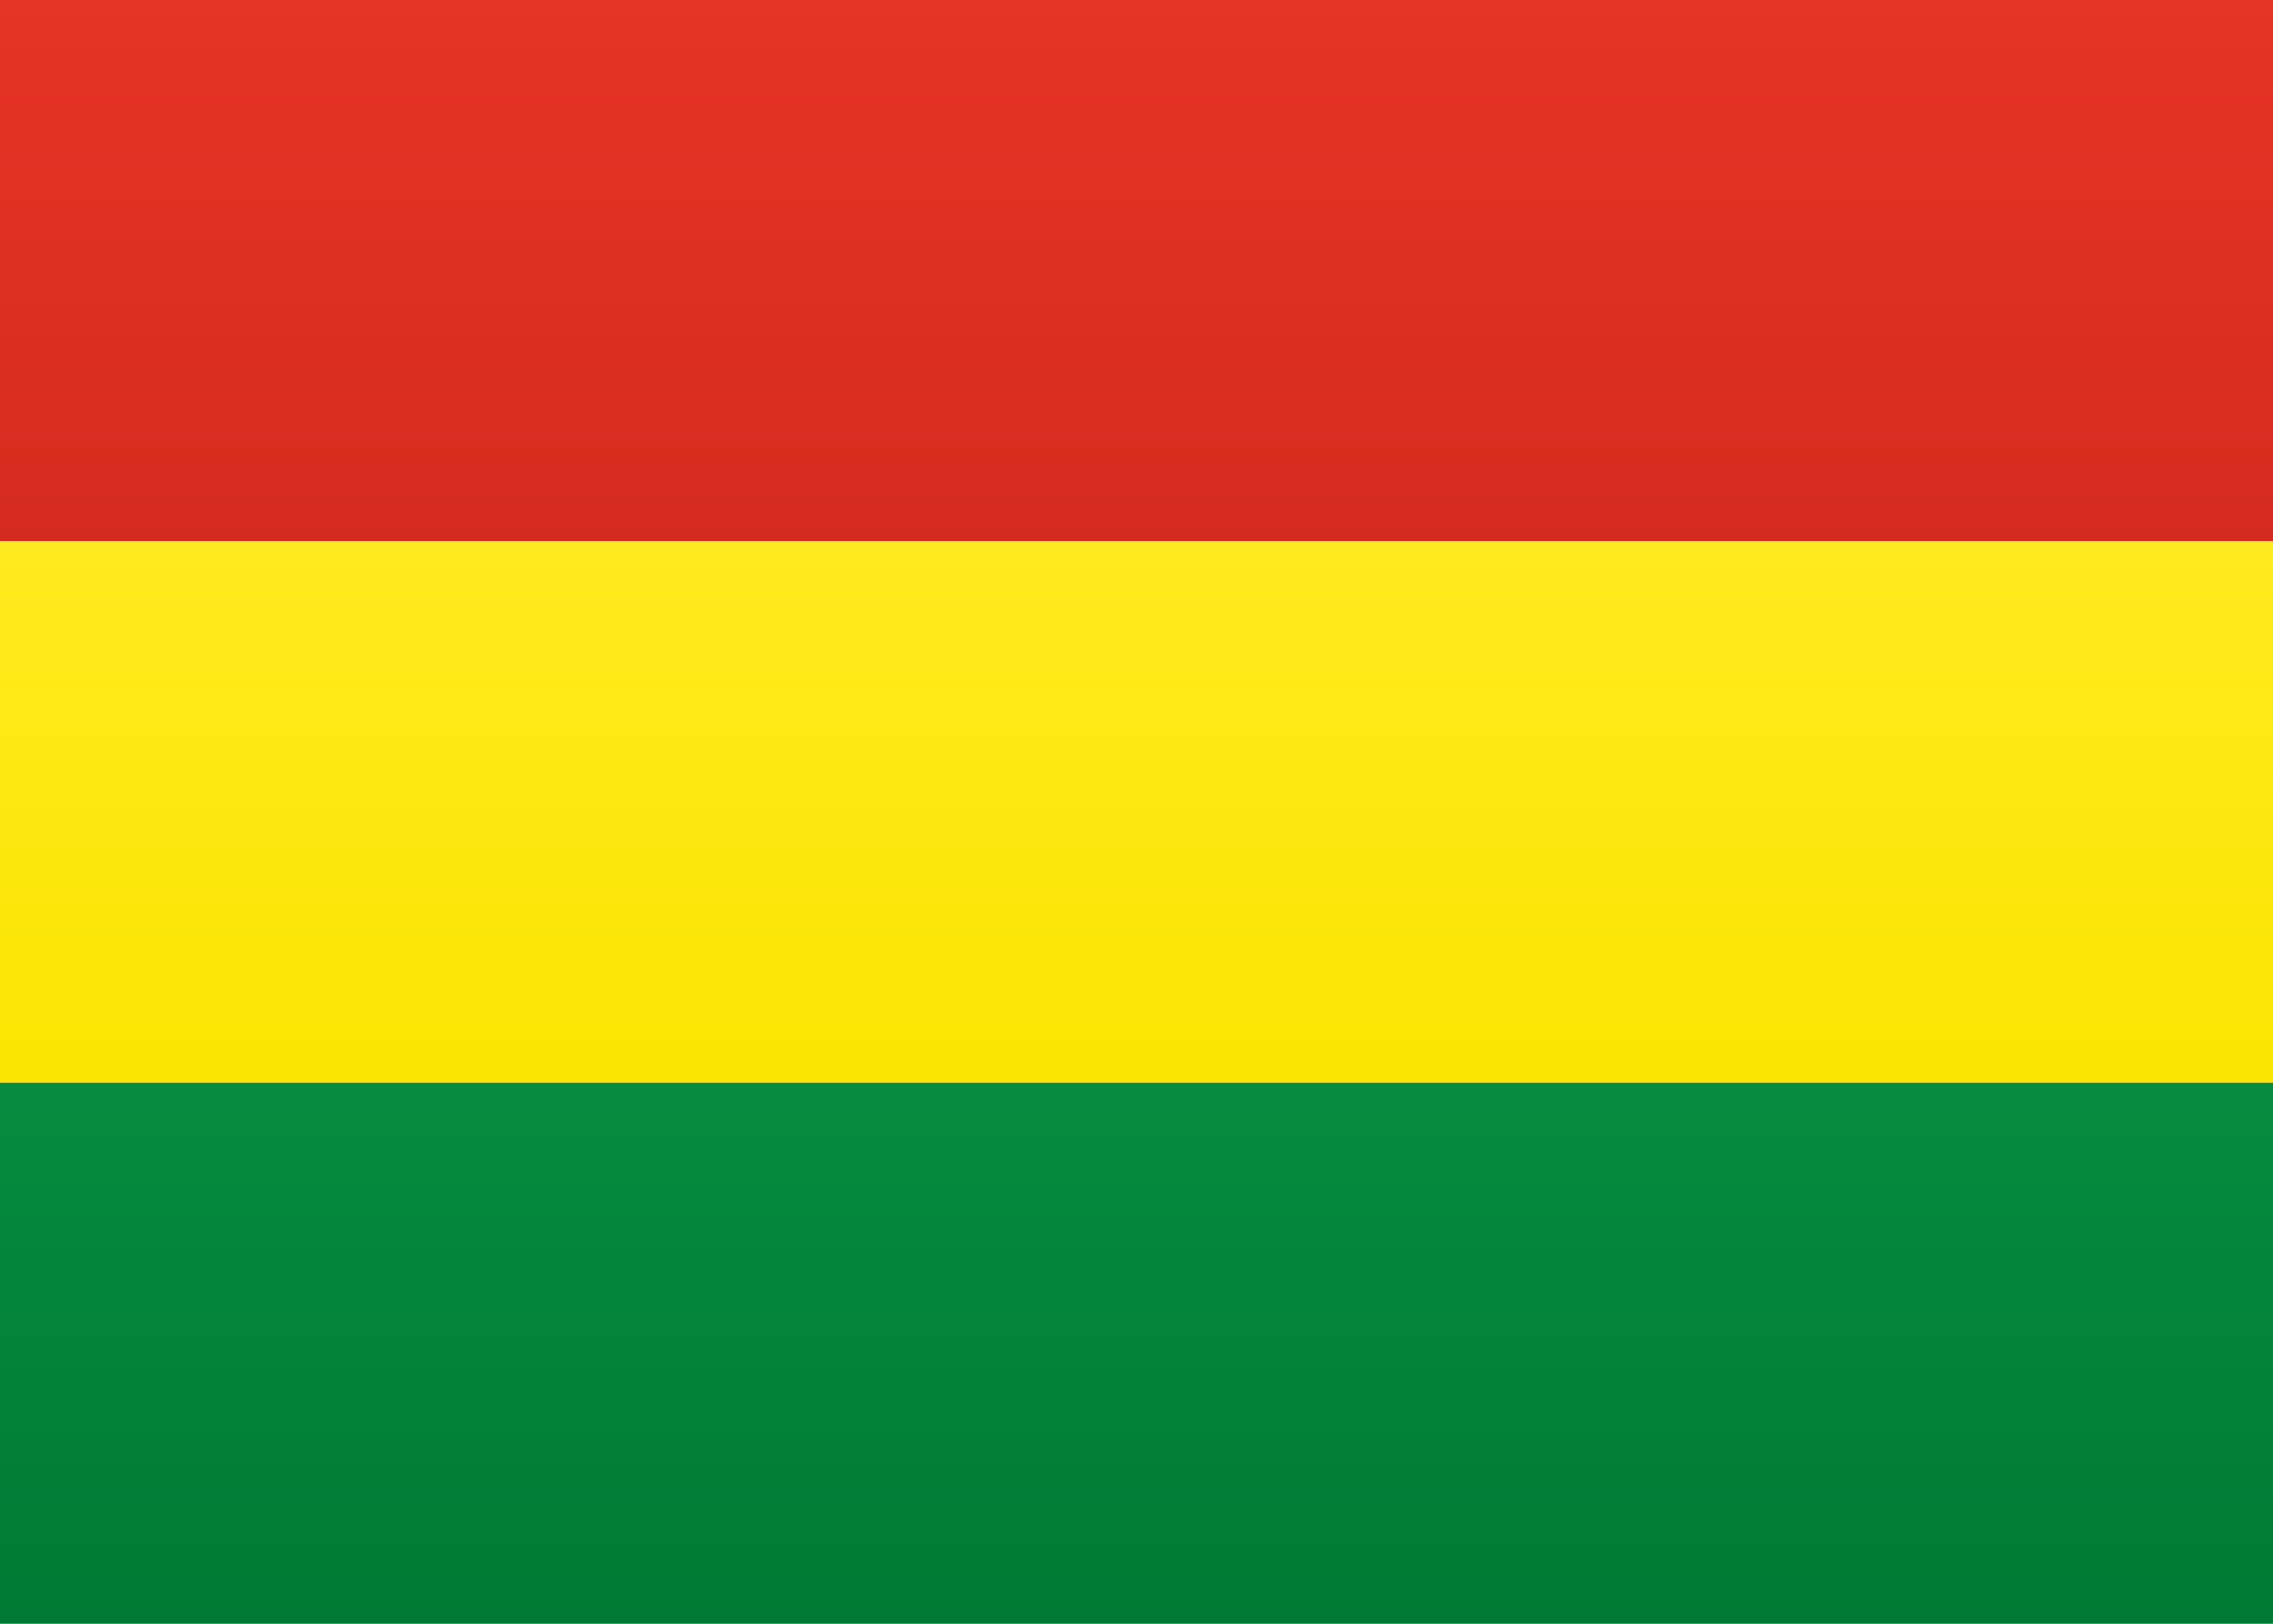
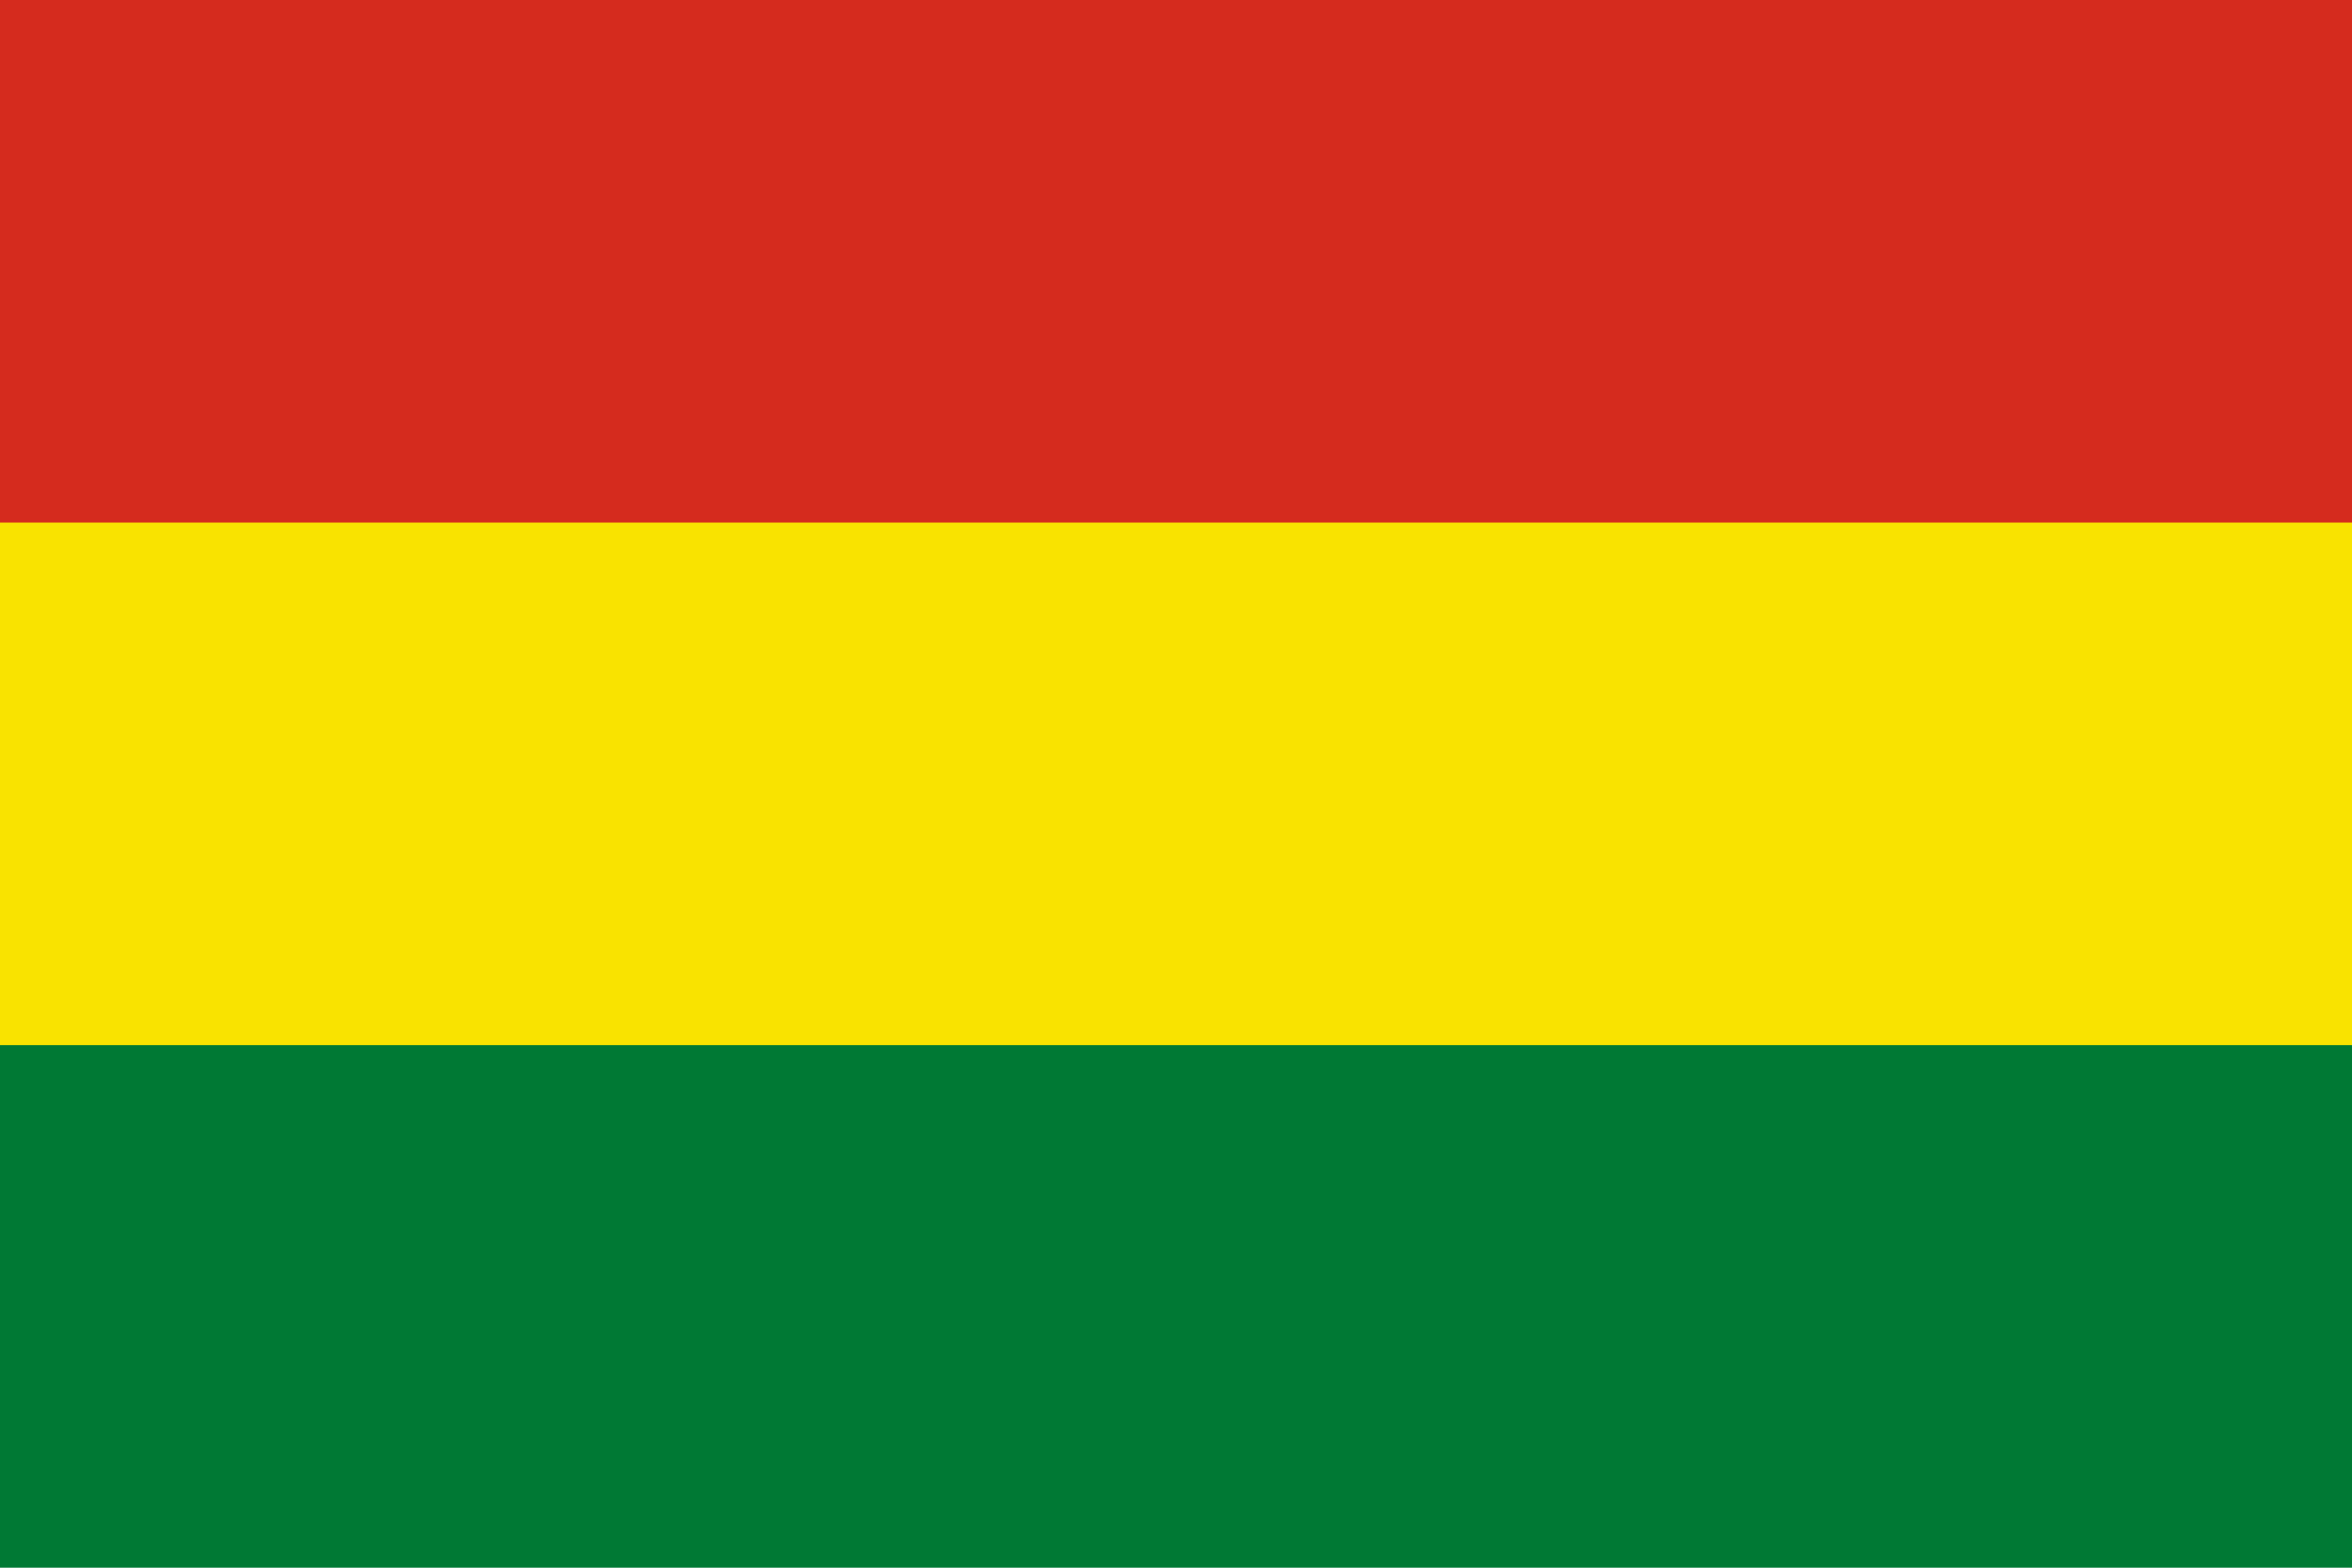
- <svg xmlns="http://www.w3.org/2000/svg" width="21" height="15">
-   <defs>
-     <linearGradient x1="50%" y1="0%" x2="50%" y2="100%" id="a">
-       <stop stop-color="#FFF" offset="0%" />
-       <stop stop-color="#F0F0F0" offset="100%" />
-     </linearGradient>
-     <linearGradient x1="50%" y1="0%" x2="50%" y2="100%" id="b">
-       <stop stop-color="#058C3F" offset="0%" />
-       <stop stop-color="#007A34" offset="100%" />
-     </linearGradient>
-     <linearGradient x1="50%" y1="0%" x2="50%" y2="100%" id="c">
-       <stop stop-color="#E63426" offset="0%" />
-       <stop stop-color="#D52B1E" offset="100%" />
-     </linearGradient>
-     <linearGradient x1="50%" y1="0%" x2="50%" y2="100%" id="d">
-       <stop stop-color="#FFEB1F" offset="0%" />
-       <stop stop-color="#FAE400" offset="100%" />
-     </linearGradient>
-   </defs>
-   <g fill="none" fill-rule="evenodd">
-     <path fill="url(#a)" d="M0 0h21v15H0z" />
-     <path fill="url(#b)" d="M0 10h21v5H0z" />
-     <path fill="url(#c)" d="M0 0h21v5H0z" />
-     <path fill="url(#d)" d="M0 5h21v5H0z" />
-   </g>
+ <svg xmlns="http://www.w3.org/2000/svg" viewBox="0 0 900 600">
+   <path fill="#007934" d="m0,0h900v600H0" />
+   <path fill="#F9E300" d="m0,0h900v400H0" />
+   <path fill="#D52B1E" d="m0,0h900v200H0" />
</svg>
